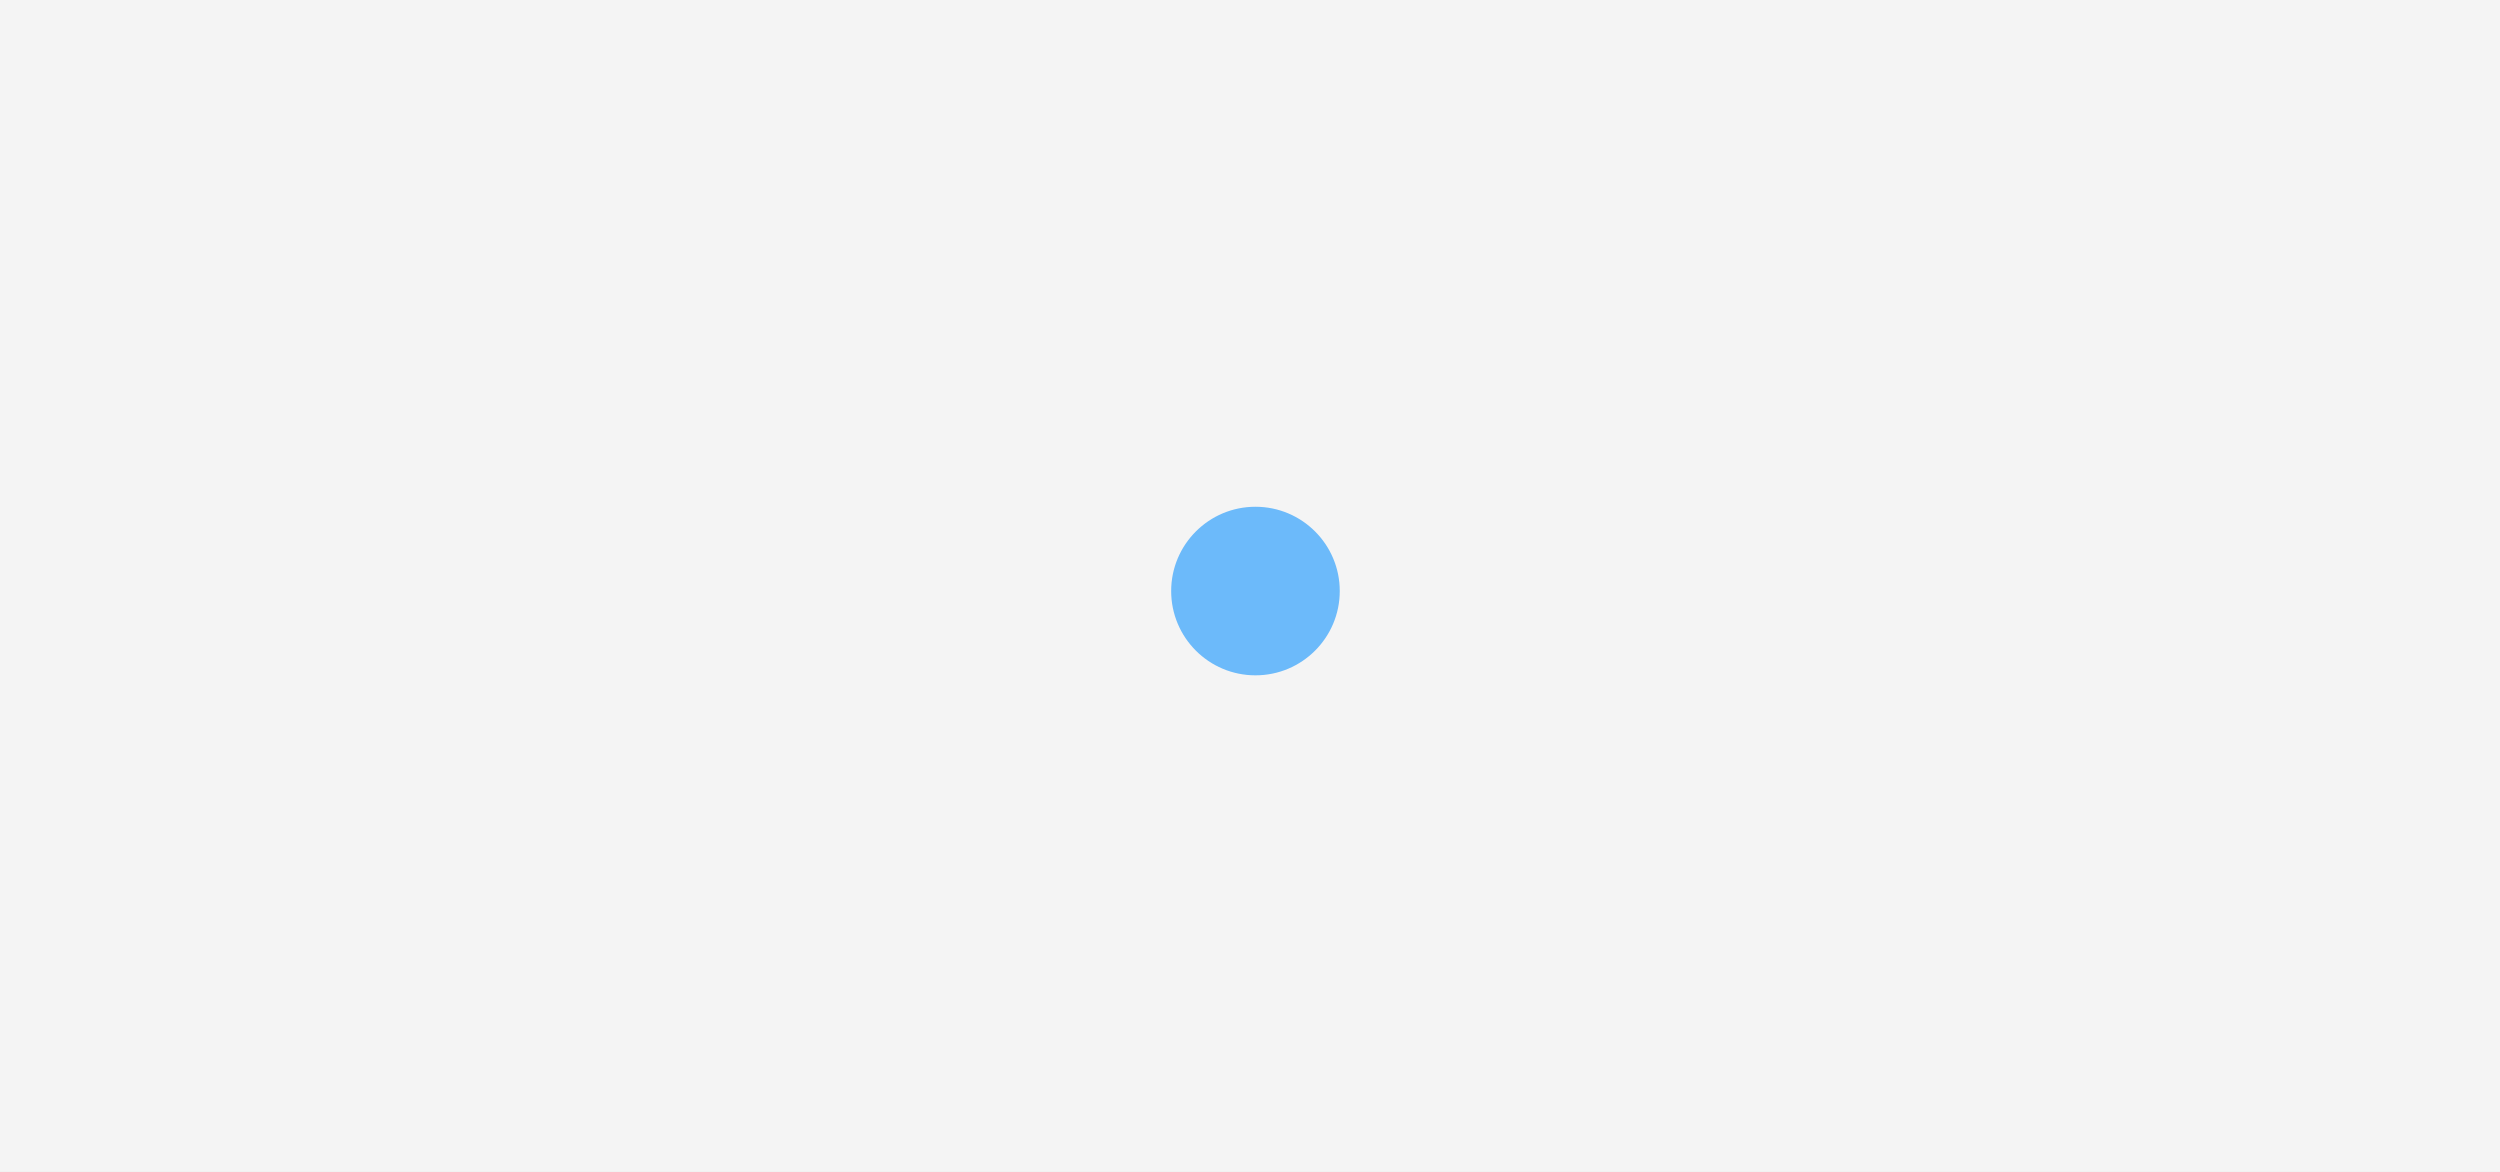
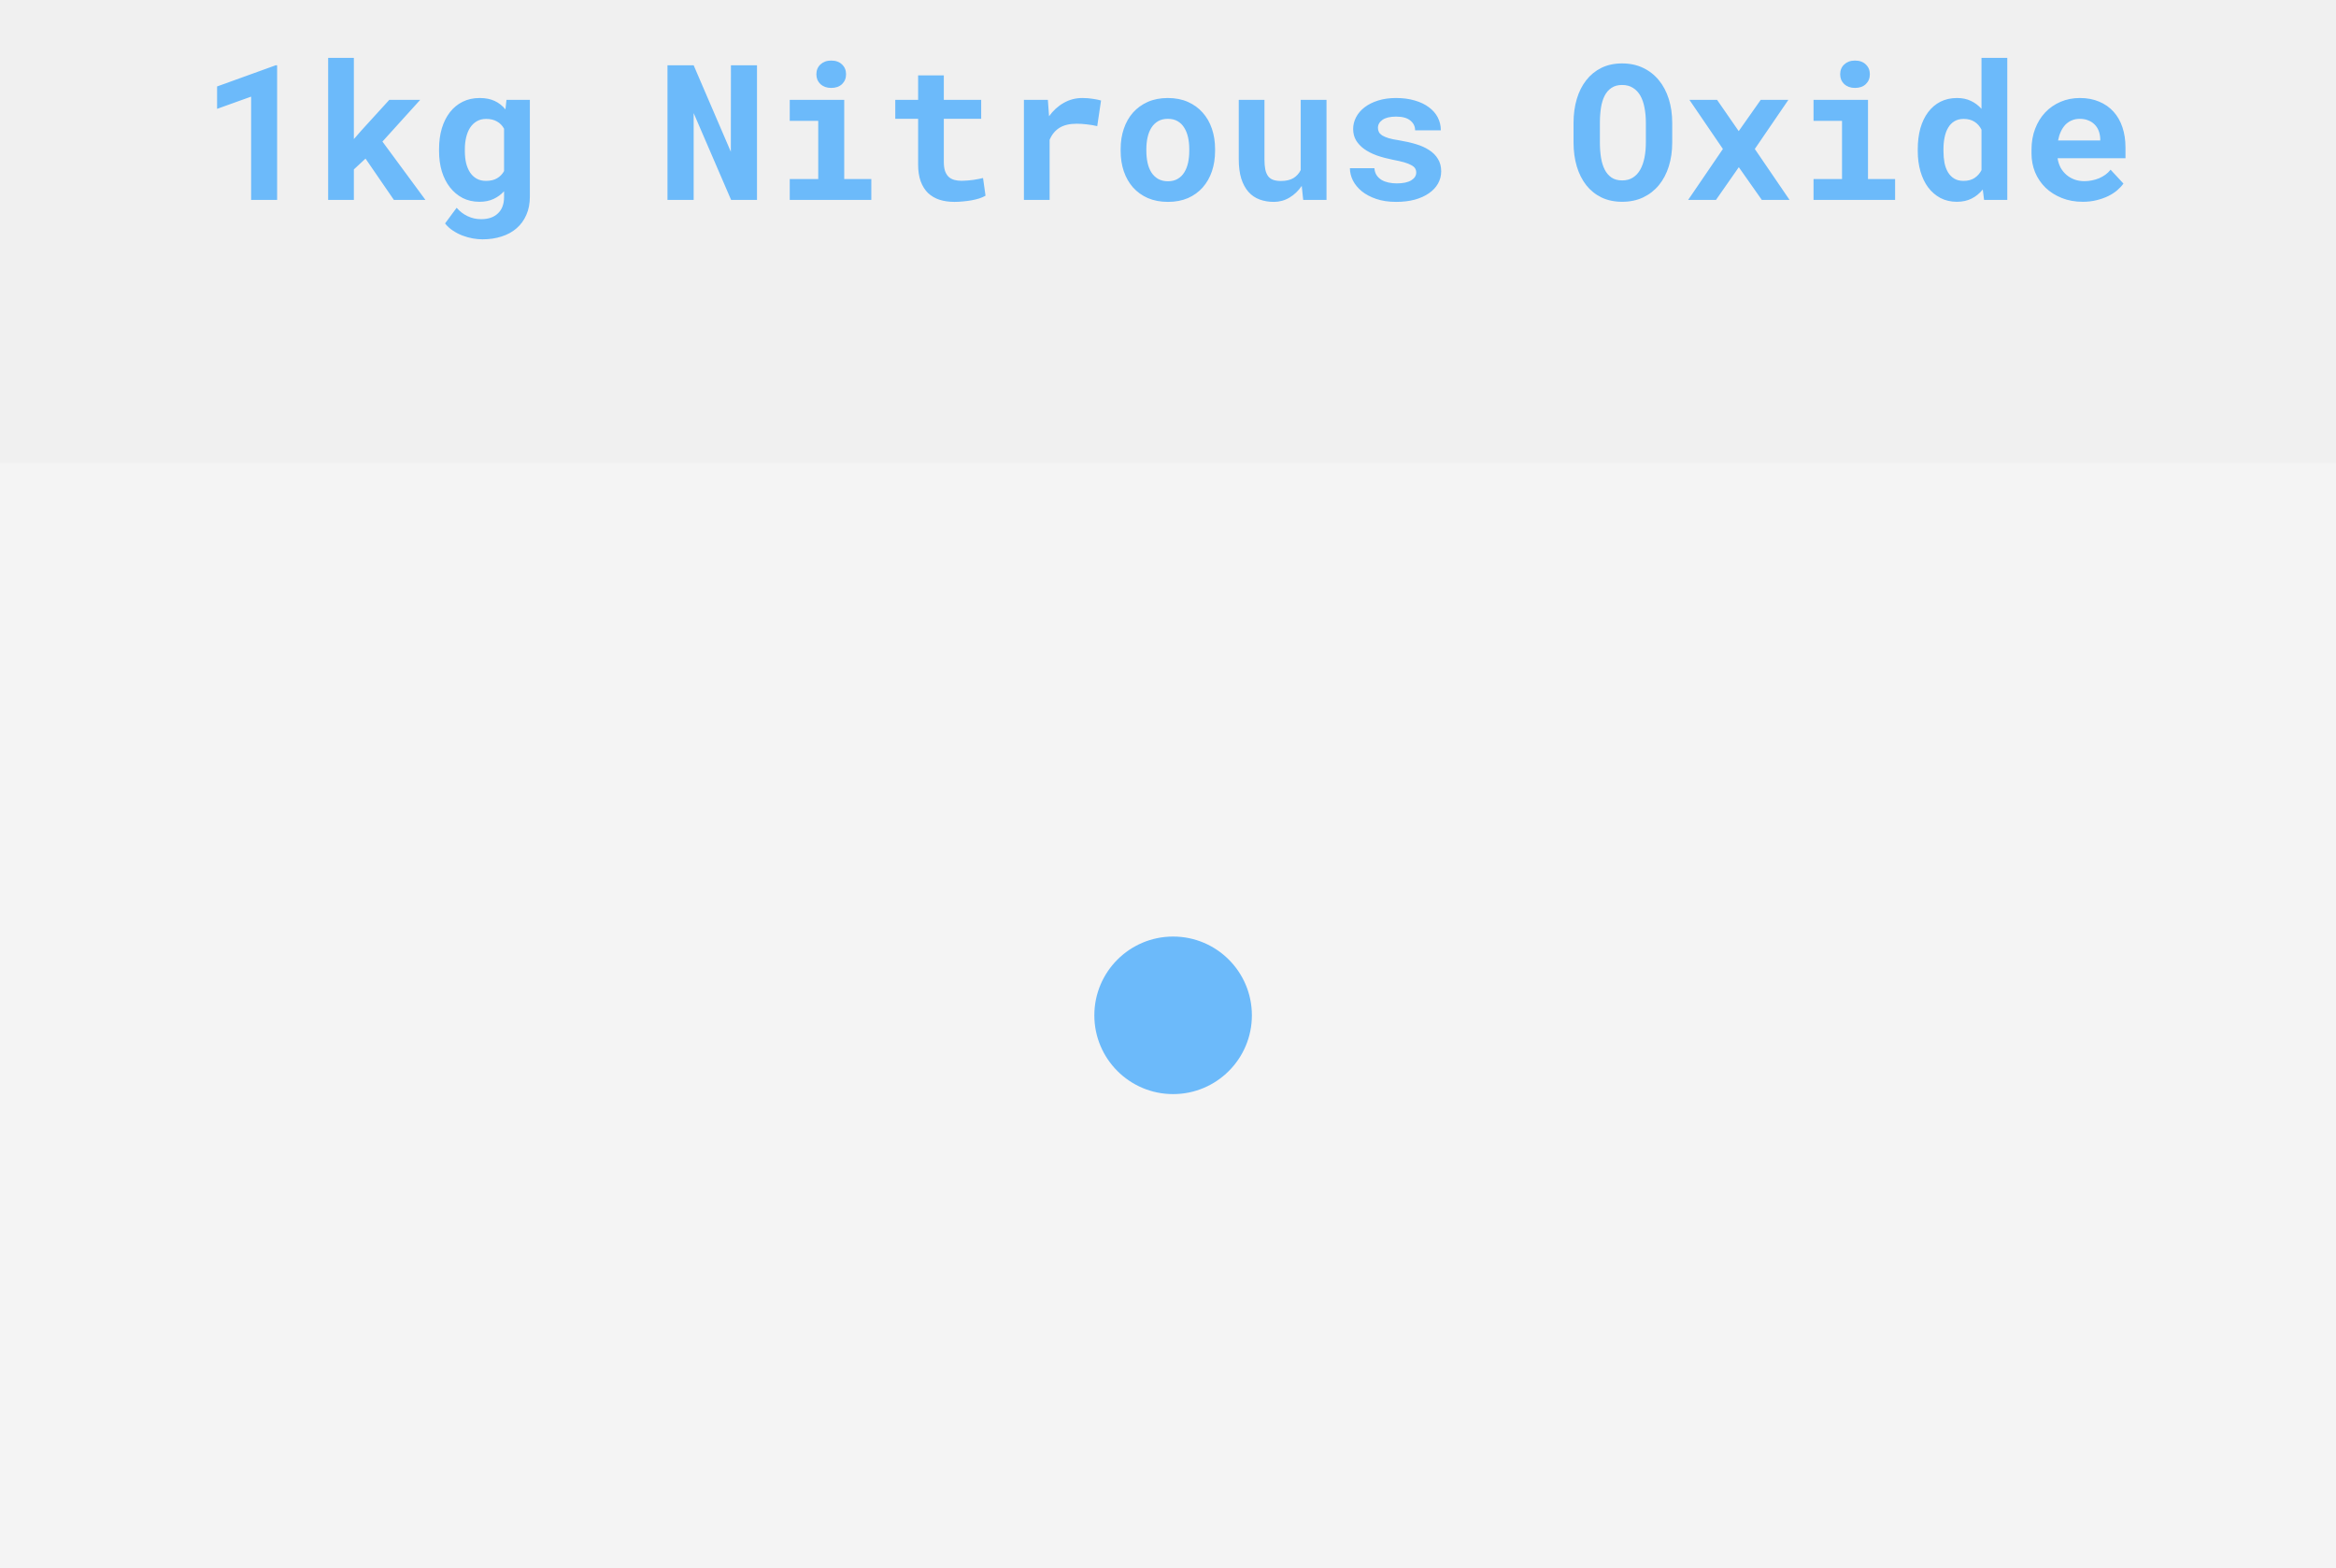
- <svg xmlns="http://www.w3.org/2000/svg" width="222" height="104" viewBox="0 0 222 104" fill="none">
-   <rect width="222" height="104" fill="white" fill-opacity="0.3" />
-   <circle cx="111.485" cy="52.485" r="7.485" fill="#6CBAFA" />
+ <svg xmlns="http://www.w3.org/2000/svg" width="222" height="149" viewBox="0 0 222 149" fill="none">
+   <rect y="44" width="222" height="105" fill="white" fill-opacity="0.3" />
+   <circle cx="111.486" cy="96.486" r="7.486" fill="#6CBAFA" />
+   <path d="M26.335 19H23.865V9.183L20.631 10.343V8.216L26.203 6.203H26.335V19ZM34.737 15.071L33.63 16.1V19H31.186V5.5H33.63V13.217L34.368 12.373L36.996 9.49H39.932L36.346 13.454L40.433 19H37.435L34.737 15.071ZM41.725 14.175C41.725 13.454 41.812 12.795 41.988 12.197C42.17 11.6 42.428 11.087 42.762 10.659C43.096 10.231 43.5 9.9 43.975 9.666C44.449 9.432 44.985 9.314 45.583 9.314C46.14 9.314 46.617 9.408 47.016 9.596C47.414 9.783 47.754 10.05 48.035 10.396L48.132 9.49H50.355V18.692C50.355 19.337 50.244 19.911 50.022 20.415C49.805 20.919 49.497 21.344 49.099 21.689C48.706 22.035 48.231 22.296 47.675 22.472C47.124 22.653 46.515 22.744 45.847 22.744C45.56 22.744 45.252 22.715 44.924 22.656C44.596 22.598 44.27 22.507 43.948 22.384C43.626 22.261 43.321 22.102 43.034 21.909C42.747 21.722 42.501 21.496 42.296 21.232L43.395 19.747C43.705 20.099 44.057 20.365 44.449 20.547C44.842 20.734 45.267 20.828 45.724 20.828C46.409 20.828 46.942 20.644 47.323 20.274C47.71 19.911 47.903 19.393 47.903 18.719V18.174C47.616 18.49 47.279 18.736 46.893 18.912C46.512 19.088 46.069 19.176 45.565 19.176C44.974 19.176 44.44 19.056 43.966 18.815C43.497 18.569 43.096 18.232 42.762 17.805C42.428 17.377 42.17 16.87 41.988 16.284C41.812 15.692 41.725 15.051 41.725 14.359V14.175ZM44.177 14.359C44.177 14.758 44.215 15.13 44.291 15.476C44.373 15.815 44.496 16.114 44.66 16.372C44.824 16.624 45.032 16.823 45.284 16.97C45.536 17.116 45.835 17.189 46.181 17.189C46.608 17.189 46.96 17.107 47.235 16.943C47.517 16.779 47.739 16.551 47.903 16.258V12.232C47.739 11.934 47.517 11.705 47.235 11.547C46.96 11.383 46.614 11.301 46.198 11.301C45.852 11.301 45.554 11.377 45.302 11.529C45.05 11.676 44.839 11.881 44.669 12.145C44.505 12.402 44.382 12.707 44.3 13.059C44.218 13.404 44.177 13.776 44.177 14.175V14.359ZM71.941 19H69.481L65.921 10.747V19H63.434V6.203H65.921L69.454 14.421L69.463 6.203H71.941V19ZM75.053 9.49H80.23V17.014H82.805V19H75.053V17.014H77.76V11.485H75.053V9.49ZM77.584 7.056C77.584 6.868 77.616 6.695 77.681 6.537C77.751 6.373 77.848 6.235 77.971 6.124C78.094 6.007 78.24 5.916 78.41 5.852C78.586 5.787 78.779 5.755 78.99 5.755C79.424 5.755 79.767 5.878 80.019 6.124C80.276 6.364 80.405 6.675 80.405 7.056C80.405 7.437 80.276 7.75 80.019 7.996C79.767 8.236 79.424 8.356 78.99 8.356C78.779 8.356 78.586 8.324 78.41 8.26C78.24 8.195 78.094 8.107 77.971 7.996C77.848 7.879 77.751 7.741 77.681 7.583C77.616 7.419 77.584 7.243 77.584 7.056ZM89.695 7.161V9.49H93.246V11.292H89.695V15.379C89.695 15.725 89.733 16.015 89.81 16.249C89.892 16.477 90.006 16.662 90.152 16.803C90.299 16.938 90.475 17.034 90.68 17.093C90.891 17.151 91.125 17.181 91.383 17.181C91.57 17.181 91.761 17.172 91.954 17.154C92.153 17.137 92.341 17.116 92.517 17.093C92.698 17.064 92.865 17.034 93.018 17.005C93.176 16.976 93.311 16.946 93.422 16.917L93.659 18.596C93.489 18.695 93.29 18.783 93.061 18.859C92.833 18.93 92.59 18.988 92.332 19.035C92.074 19.082 91.805 19.117 91.523 19.141C91.248 19.17 90.976 19.185 90.706 19.185C90.185 19.185 89.71 19.117 89.282 18.982C88.86 18.842 88.497 18.628 88.192 18.341C87.894 18.048 87.662 17.679 87.498 17.233C87.334 16.782 87.252 16.243 87.252 15.616V11.292H85.081V9.49H87.252V7.161H89.695ZM102.853 9.314C103.222 9.314 103.562 9.341 103.872 9.394C104.188 9.44 104.443 9.493 104.637 9.552L104.276 11.986C103.954 11.91 103.623 11.854 103.283 11.819C102.949 11.778 102.63 11.758 102.325 11.758C101.64 11.758 101.089 11.89 100.673 12.153C100.263 12.417 99.955 12.795 99.75 13.287V19H97.307V9.49H99.583L99.697 11.046C100.084 10.507 100.547 10.085 101.086 9.78C101.625 9.47 102.214 9.314 102.853 9.314ZM106.5 14.157C106.5 13.466 106.6 12.827 106.799 12.241C106.998 11.649 107.288 11.137 107.669 10.703C108.056 10.27 108.524 9.93 109.075 9.684C109.632 9.438 110.268 9.314 110.982 9.314C111.697 9.314 112.333 9.438 112.89 9.684C113.446 9.93 113.915 10.27 114.296 10.703C114.683 11.137 114.976 11.649 115.175 12.241C115.374 12.827 115.474 13.466 115.474 14.157V14.342C115.474 15.039 115.374 15.684 115.175 16.275C114.976 16.861 114.686 17.371 114.305 17.805C113.924 18.238 113.455 18.578 112.898 18.824C112.342 19.064 111.709 19.185 111 19.185C110.285 19.185 109.646 19.064 109.084 18.824C108.527 18.578 108.056 18.238 107.669 17.805C107.288 17.371 106.998 16.861 106.799 16.275C106.6 15.684 106.5 15.039 106.5 14.342V14.157ZM108.943 14.342C108.943 14.74 108.981 15.115 109.058 15.467C109.134 15.812 109.254 16.117 109.418 16.381C109.582 16.639 109.793 16.844 110.051 16.996C110.314 17.148 110.631 17.225 111 17.225C111.357 17.225 111.665 17.148 111.923 16.996C112.181 16.844 112.389 16.639 112.547 16.381C112.711 16.117 112.831 15.812 112.907 15.467C112.983 15.115 113.021 14.74 113.021 14.342V14.157C113.021 13.771 112.983 13.404 112.907 13.059C112.831 12.713 112.711 12.408 112.547 12.145C112.389 11.881 112.181 11.673 111.923 11.521C111.665 11.368 111.352 11.292 110.982 11.292C110.619 11.292 110.309 11.368 110.051 11.521C109.793 11.673 109.582 11.881 109.418 12.145C109.254 12.408 109.134 12.713 109.058 13.059C108.981 13.404 108.943 13.771 108.943 14.157V14.342ZM123.709 17.664C123.387 18.139 122.997 18.511 122.54 18.78C122.089 19.05 121.594 19.185 121.055 19.185C120.562 19.185 120.111 19.108 119.701 18.956C119.291 18.804 118.939 18.564 118.646 18.235C118.354 17.901 118.125 17.48 117.961 16.97C117.803 16.454 117.724 15.836 117.724 15.115V9.49H120.167V15.133C120.167 15.52 120.193 15.845 120.246 16.108C120.305 16.372 120.396 16.586 120.519 16.75C120.642 16.908 120.803 17.023 121.002 17.093C121.201 17.163 121.444 17.198 121.731 17.198C122.218 17.198 122.613 17.107 122.918 16.926C123.223 16.738 123.454 16.483 123.612 16.161V9.49H126.064V19H123.85L123.709 17.664ZM134.59 16.39C134.59 16.243 134.555 16.114 134.484 16.003C134.42 15.892 134.3 15.789 134.124 15.695C133.954 15.596 133.726 15.505 133.438 15.423C133.151 15.341 132.788 15.259 132.349 15.177C131.792 15.065 131.282 14.928 130.819 14.764C130.362 14.594 129.97 14.392 129.642 14.157C129.313 13.917 129.056 13.642 128.868 13.331C128.687 13.021 128.596 12.663 128.596 12.259C128.596 11.866 128.689 11.491 128.877 11.134C129.064 10.776 129.334 10.463 129.686 10.193C130.037 9.924 130.465 9.71 130.969 9.552C131.473 9.394 132.041 9.314 132.674 9.314C133.336 9.314 133.931 9.394 134.458 9.552C134.985 9.704 135.431 9.918 135.794 10.193C136.163 10.463 136.444 10.785 136.638 11.16C136.831 11.535 136.928 11.942 136.928 12.382H134.484C134.484 12.013 134.335 11.705 134.036 11.459C133.737 11.207 133.283 11.081 132.674 11.081C132.105 11.081 131.675 11.184 131.382 11.389C131.095 11.594 130.951 11.846 130.951 12.145C130.951 12.285 130.98 12.417 131.039 12.54C131.098 12.657 131.2 12.766 131.347 12.865C131.499 12.959 131.704 13.047 131.962 13.129C132.22 13.205 132.548 13.273 132.946 13.331C133.521 13.425 134.054 13.545 134.546 13.691C135.038 13.838 135.463 14.028 135.82 14.263C136.178 14.491 136.456 14.773 136.655 15.106C136.86 15.435 136.963 15.827 136.963 16.284C136.963 16.706 136.86 17.096 136.655 17.453C136.456 17.805 136.169 18.109 135.794 18.367C135.425 18.625 134.977 18.827 134.449 18.974C133.922 19.114 133.333 19.185 132.683 19.185C131.968 19.185 131.335 19.091 130.784 18.903C130.239 18.716 129.782 18.473 129.413 18.174C129.044 17.869 128.763 17.526 128.569 17.145C128.382 16.759 128.288 16.372 128.288 15.985H130.617C130.635 16.243 130.705 16.466 130.828 16.653C130.951 16.835 131.109 16.984 131.303 17.102C131.496 17.213 131.716 17.295 131.962 17.348C132.214 17.4 132.472 17.427 132.735 17.427C133.339 17.427 133.799 17.33 134.115 17.137C134.432 16.943 134.59 16.694 134.59 16.39ZM158.918 13.542C158.918 14.362 158.81 15.118 158.593 15.81C158.376 16.501 158.062 17.096 157.652 17.594C157.242 18.092 156.741 18.481 156.149 18.763C155.563 19.038 154.901 19.176 154.163 19.176C153.425 19.176 152.769 19.038 152.194 18.763C151.62 18.481 151.137 18.092 150.744 17.594C150.352 17.09 150.053 16.495 149.848 15.81C149.643 15.118 149.54 14.362 149.54 13.542V11.679C149.54 10.858 149.643 10.102 149.848 9.411C150.053 8.72 150.352 8.125 150.744 7.627C151.137 7.123 151.617 6.73 152.186 6.449C152.76 6.168 153.416 6.027 154.154 6.027C154.898 6.027 155.563 6.168 156.149 6.449C156.741 6.73 157.242 7.123 157.652 7.627C158.062 8.125 158.376 8.72 158.593 9.411C158.81 10.102 158.918 10.858 158.918 11.679V13.542ZM156.413 11.661C156.413 11.14 156.369 10.659 156.281 10.22C156.199 9.78 156.067 9.402 155.886 9.086C155.704 8.77 155.47 8.523 155.183 8.348C154.901 8.166 154.559 8.075 154.154 8.075C153.756 8.075 153.422 8.166 153.152 8.348C152.883 8.523 152.666 8.77 152.502 9.086C152.338 9.402 152.221 9.78 152.15 10.22C152.08 10.659 152.045 11.14 152.045 11.661V13.542C152.045 14.058 152.08 14.535 152.15 14.975C152.221 15.414 152.338 15.795 152.502 16.117C152.666 16.439 152.883 16.691 153.152 16.873C153.422 17.055 153.759 17.145 154.163 17.145C154.562 17.145 154.901 17.055 155.183 16.873C155.47 16.691 155.701 16.442 155.877 16.126C156.059 15.804 156.193 15.423 156.281 14.983C156.369 14.544 156.413 14.063 156.413 13.542V11.661ZM165.237 12.461L167.329 9.49H169.957L166.767 14.157L170.071 19H167.435L165.246 15.889L163.075 19H160.43L163.734 14.157L160.553 9.49H163.181L165.237 12.461ZM172.348 9.49H177.524V17.014H180.1V19H172.348V17.014H175.055V11.485H172.348V9.49ZM174.879 7.056C174.879 6.868 174.911 6.695 174.976 6.537C175.046 6.373 175.143 6.235 175.266 6.124C175.389 6.007 175.535 5.916 175.705 5.852C175.881 5.787 176.074 5.755 176.285 5.755C176.719 5.755 177.062 5.878 177.313 6.124C177.571 6.364 177.7 6.675 177.7 7.056C177.7 7.437 177.571 7.75 177.313 7.996C177.062 8.236 176.719 8.356 176.285 8.356C176.074 8.356 175.881 8.324 175.705 8.26C175.535 8.195 175.389 8.107 175.266 7.996C175.143 7.879 175.046 7.741 174.976 7.583C174.911 7.419 174.879 7.243 174.879 7.056ZM182.253 14.175C182.253 13.454 182.335 12.795 182.499 12.197C182.669 11.6 182.915 11.087 183.237 10.659C183.56 10.231 183.949 9.9 184.406 9.666C184.869 9.432 185.396 9.314 185.988 9.314C186.486 9.314 186.923 9.405 187.298 9.587C187.679 9.763 188.016 10.015 188.309 10.343V5.5H190.761V19H188.555L188.432 18.007C188.133 18.376 187.781 18.663 187.377 18.868C186.973 19.073 186.504 19.176 185.971 19.176C185.391 19.176 184.869 19.056 184.406 18.815C183.949 18.569 183.56 18.232 183.237 17.805C182.921 17.377 182.678 16.87 182.508 16.284C182.338 15.692 182.253 15.051 182.253 14.359V14.175ZM184.696 14.359C184.696 14.758 184.729 15.13 184.793 15.476C184.863 15.815 184.975 16.114 185.127 16.372C185.279 16.624 185.476 16.823 185.716 16.97C185.956 17.116 186.249 17.189 186.595 17.189C187.017 17.189 187.365 17.099 187.641 16.917C187.922 16.735 188.145 16.486 188.309 16.17V12.32C188.145 11.998 187.925 11.749 187.649 11.573C187.374 11.392 187.028 11.301 186.612 11.301C186.267 11.301 185.971 11.377 185.725 11.529C185.484 11.676 185.288 11.881 185.136 12.145C184.983 12.402 184.872 12.707 184.802 13.059C184.731 13.404 184.696 13.776 184.696 14.175V14.359ZM197.933 19.176C197.2 19.176 196.535 19.056 195.938 18.815C195.34 18.575 194.827 18.25 194.399 17.84C193.972 17.424 193.641 16.938 193.406 16.381C193.178 15.818 193.063 15.218 193.063 14.579V14.227C193.063 13.501 193.178 12.839 193.406 12.241C193.635 11.638 193.954 11.119 194.364 10.685C194.774 10.252 195.261 9.915 195.823 9.675C196.386 9.435 196.998 9.314 197.66 9.314C198.346 9.314 198.955 9.429 199.488 9.657C200.027 9.88 200.481 10.196 200.851 10.606C201.226 11.017 201.51 11.512 201.703 12.092C201.896 12.666 201.993 13.302 201.993 13.999V15.036H195.542C195.589 15.358 195.683 15.654 195.823 15.924C195.97 16.188 196.154 16.416 196.377 16.609C196.6 16.803 196.854 16.952 197.142 17.058C197.429 17.163 197.742 17.216 198.082 17.216C198.322 17.216 198.56 17.192 198.794 17.145C199.034 17.099 199.263 17.031 199.479 16.943C199.696 16.85 199.898 16.735 200.086 16.601C200.273 16.466 200.438 16.308 200.578 16.126L201.8 17.444C201.647 17.661 201.448 17.875 201.202 18.086C200.962 18.291 200.675 18.476 200.341 18.64C200.013 18.798 199.646 18.927 199.242 19.026C198.838 19.126 198.401 19.176 197.933 19.176ZM197.643 11.292C197.367 11.292 197.115 11.342 196.887 11.441C196.658 11.535 196.456 11.673 196.28 11.854C196.11 12.036 195.967 12.253 195.85 12.505C195.732 12.757 195.645 13.038 195.586 13.349H199.594V13.155C199.582 12.898 199.532 12.654 199.444 12.426C199.356 12.197 199.23 12.001 199.066 11.837C198.902 11.667 198.7 11.535 198.46 11.441C198.226 11.342 197.953 11.292 197.643 11.292Z" fill="#6CBAFA" />
</svg>
